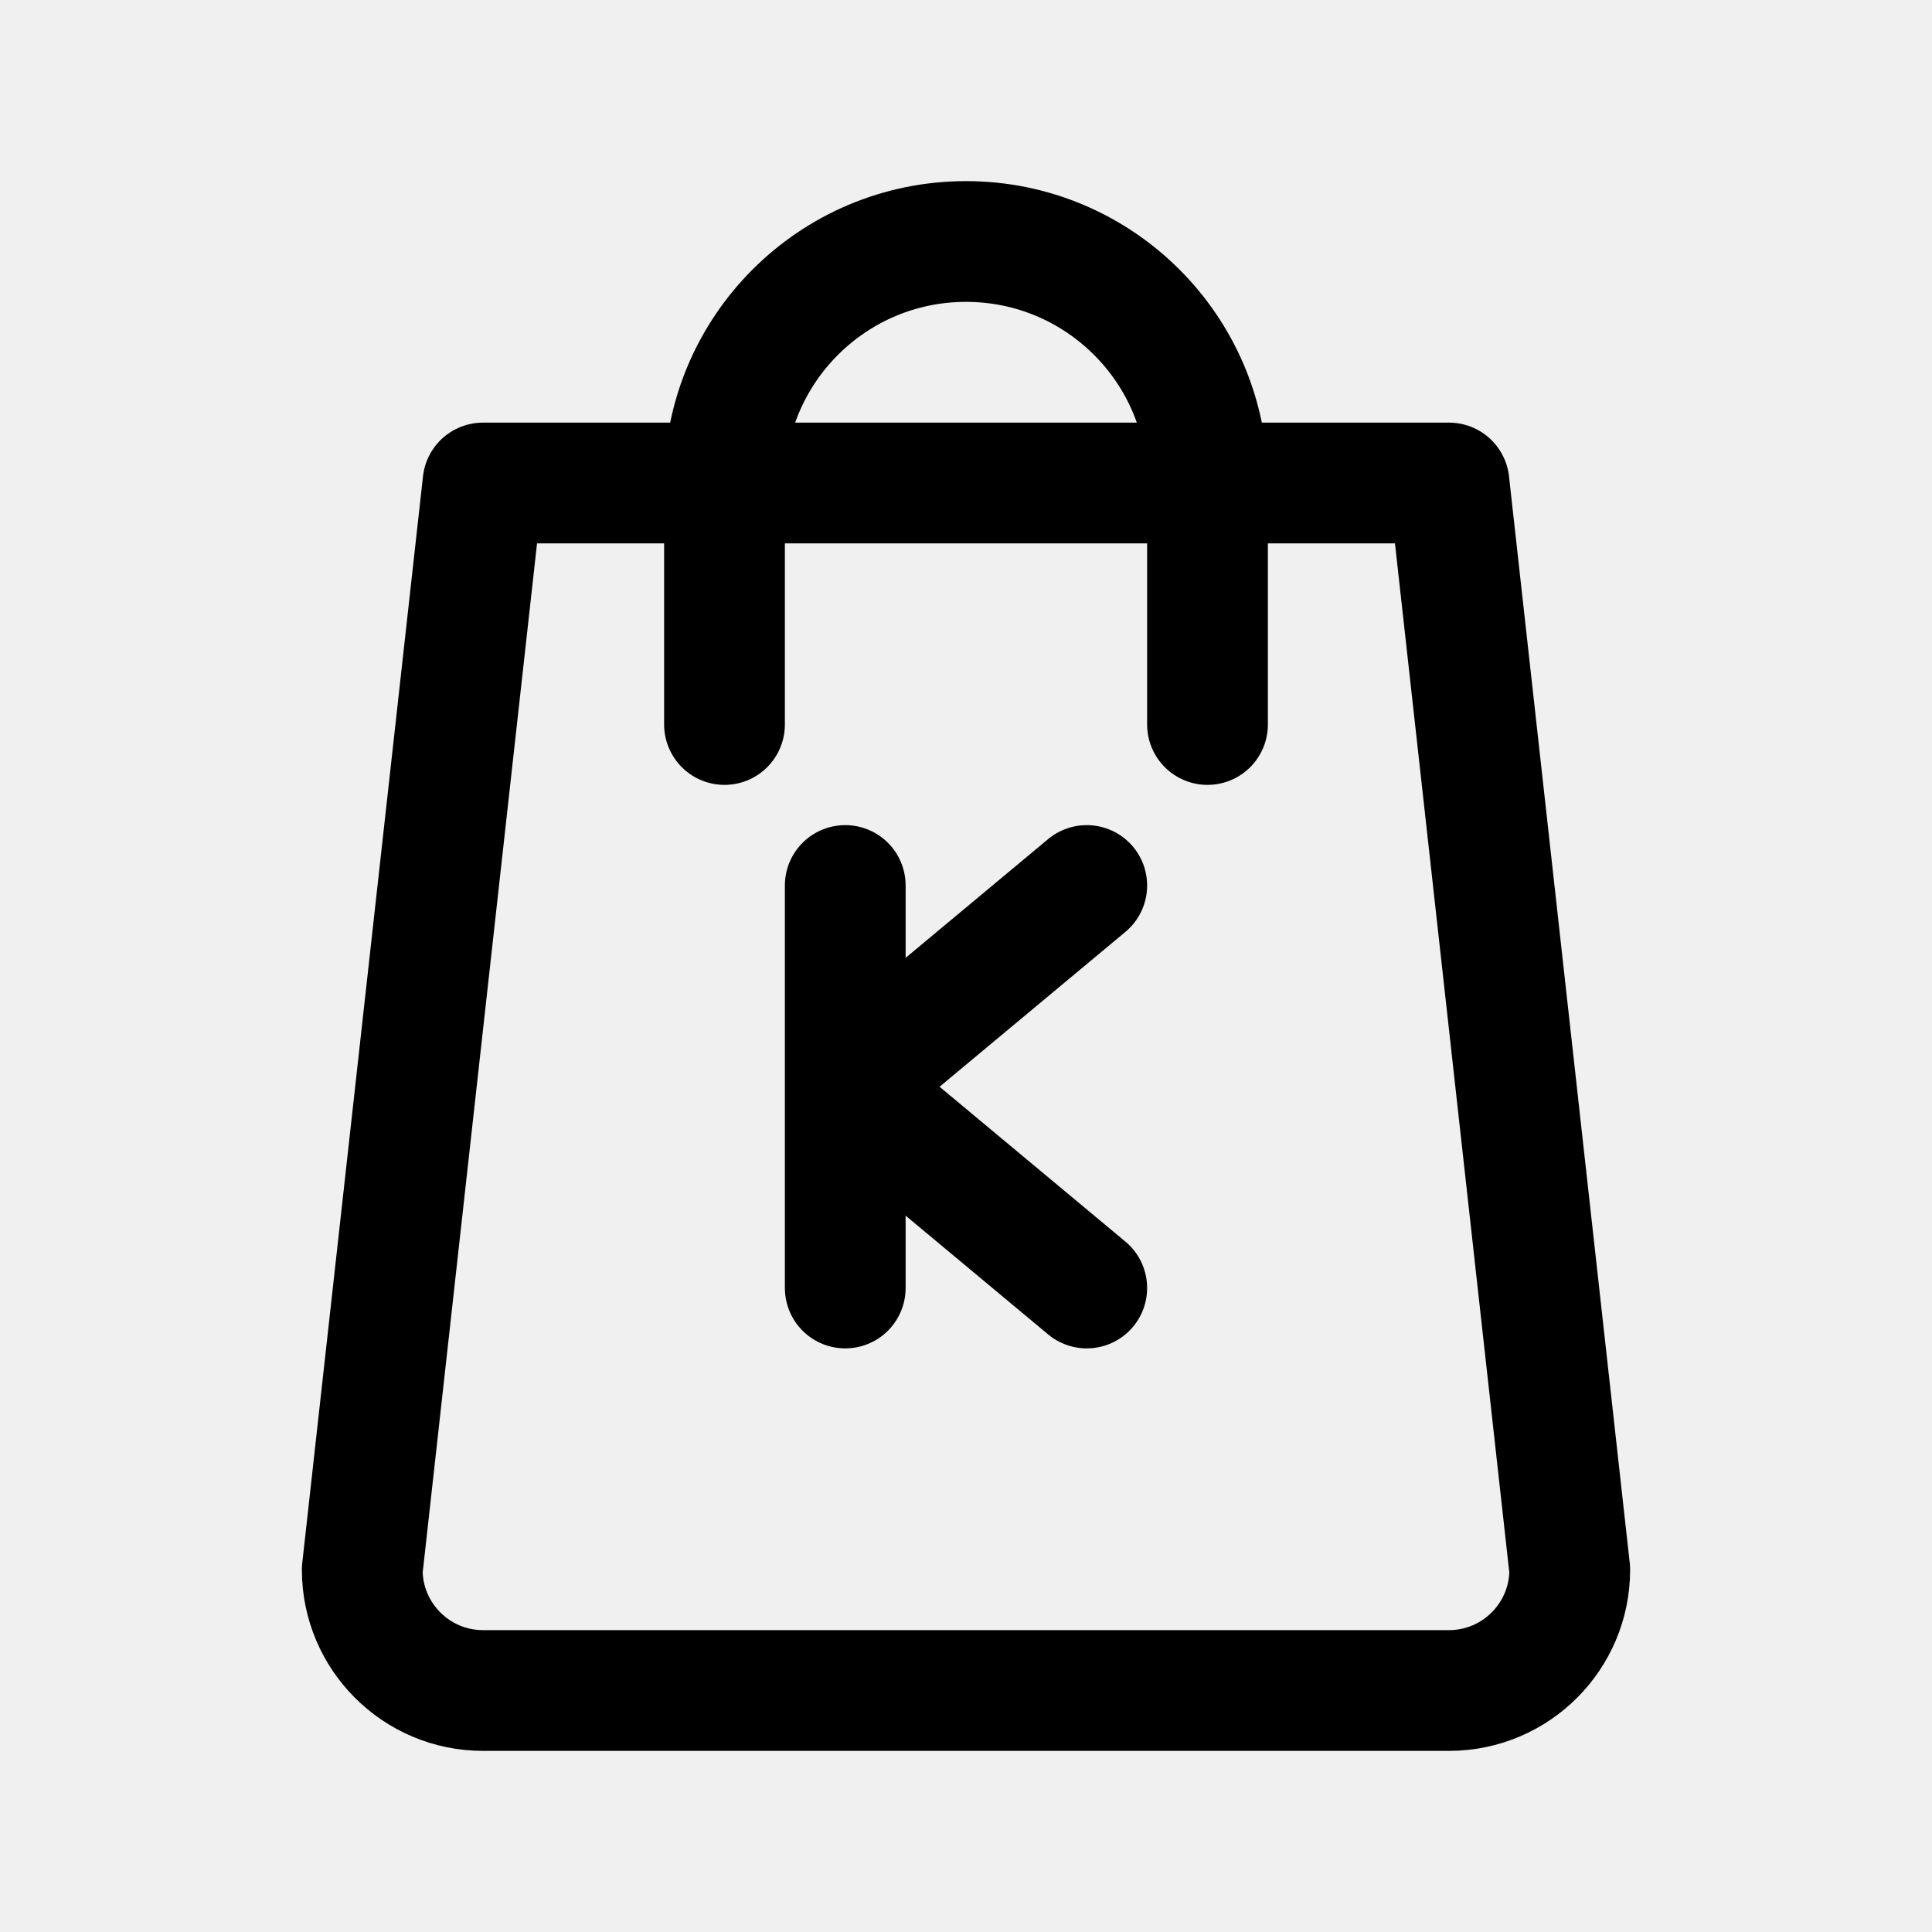
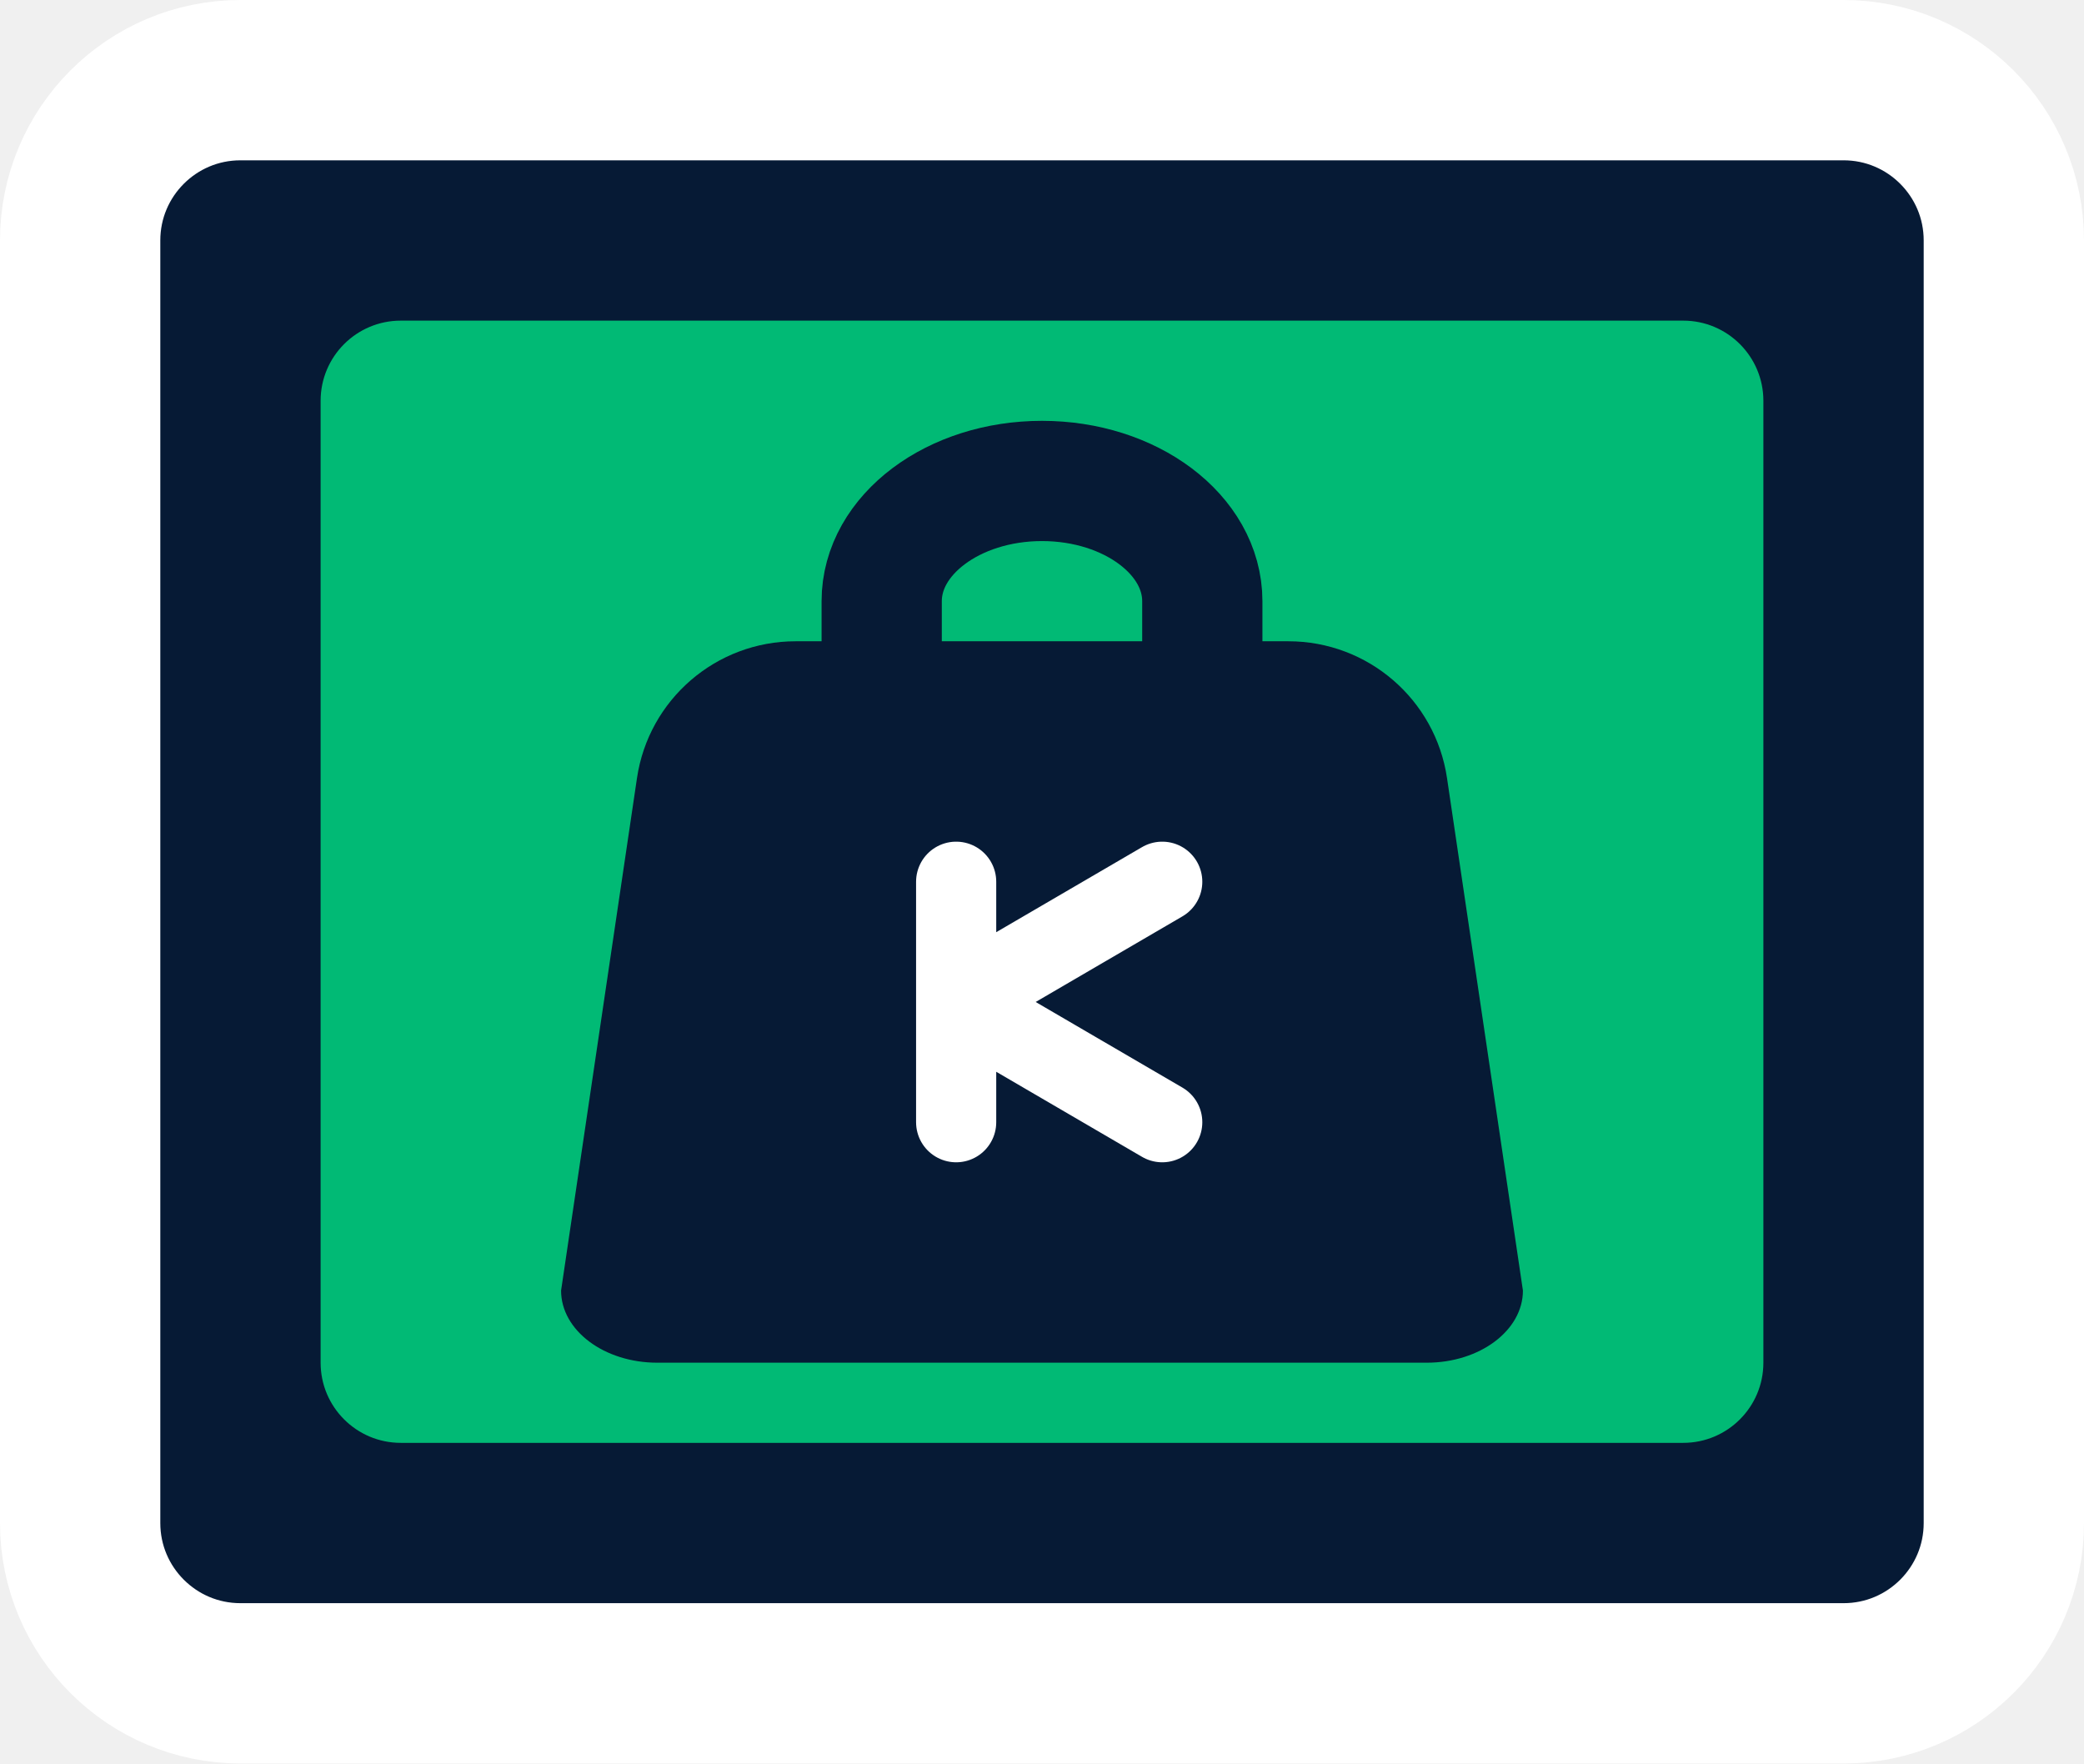
- <svg xmlns="http://www.w3.org/2000/svg" width="24" height="24" viewBox="0 0 24 24" fill="none">
-   <path d="M6 6H18L19.5 19.5C19.5 20.328 18.828 21 18 21H6C5.172 21 4.5 20.328 4.5 19.5L6 6Z" stroke="currentColor" stroke-width="1.5" stroke-linejoin="round" fill="none" />
-   <path d="M9 9V6C9 4.343 10.343 3 12 3C13.657 3 15 4.343 15 6V9" stroke="currentColor" stroke-width="1.5" stroke-linecap="round" />
-   <path d="M10.5 11V16M10.5 13.5L13.5 11M10.5 13.5L13.5 16" stroke="currentColor" stroke-width="1.5" stroke-linecap="round" stroke-linejoin="round" />
+ <svg xmlns="http://www.w3.org/2000/svg" width="26px" height="22px" viewBox="0 0 26 22" version="1.1">
+   <g id="页面-1" stroke="none" stroke-width="1" fill="none" fill-rule="evenodd">
+     <g id="画板" transform="translate(-77, -47)">
+       <g id="编组-3" transform="translate(79, 49)">
+         <g id="编组备份">
+           <rect id="矩形" stroke="#FFFFFF" stroke-width="2" fill="#061A35" x="-1" y="-1" width="24" height="20" rx="2" />
+           <rect id="矩形" fill="#01BA75" x="2" y="2" width="18" height="14" rx="1" />
+         </g>
+         <g id="kuyou-shop-icon备份" transform="translate(5, 4)">
+           <path d="M2.926,2 L9.074,2 C10.066,2 10.908,2.726 11.053,3.707 L12,10.1 L12,10.1 C12,10.597 11.463,11 10.8,11 L1.2,11 C0.537,11 0,10.597 0,10.1 L0.947,3.707 C1.092,2.726 1.934,2 2.926,2 Z" id="路径" fill="#061A35" />
+           <path d="M4,3 L4,1.5 C4,0.672 4.895,0 6,0 C7.105,0 8,0.672 8,1.5 L8,3" id="路径" stroke="#061A35" stroke-width="1.5" stroke-linecap="round" />
+           <path d="M4.929,5 L4.929,8 M4.929,6.5 L7.5,5 M4.929,6.5 L7.5,8" id="形状" stroke="#FFFFFF" stroke-linecap="round" stroke-linejoin="round" />
+         </g>
+       </g>
+     </g>
+   </g>
</svg>
